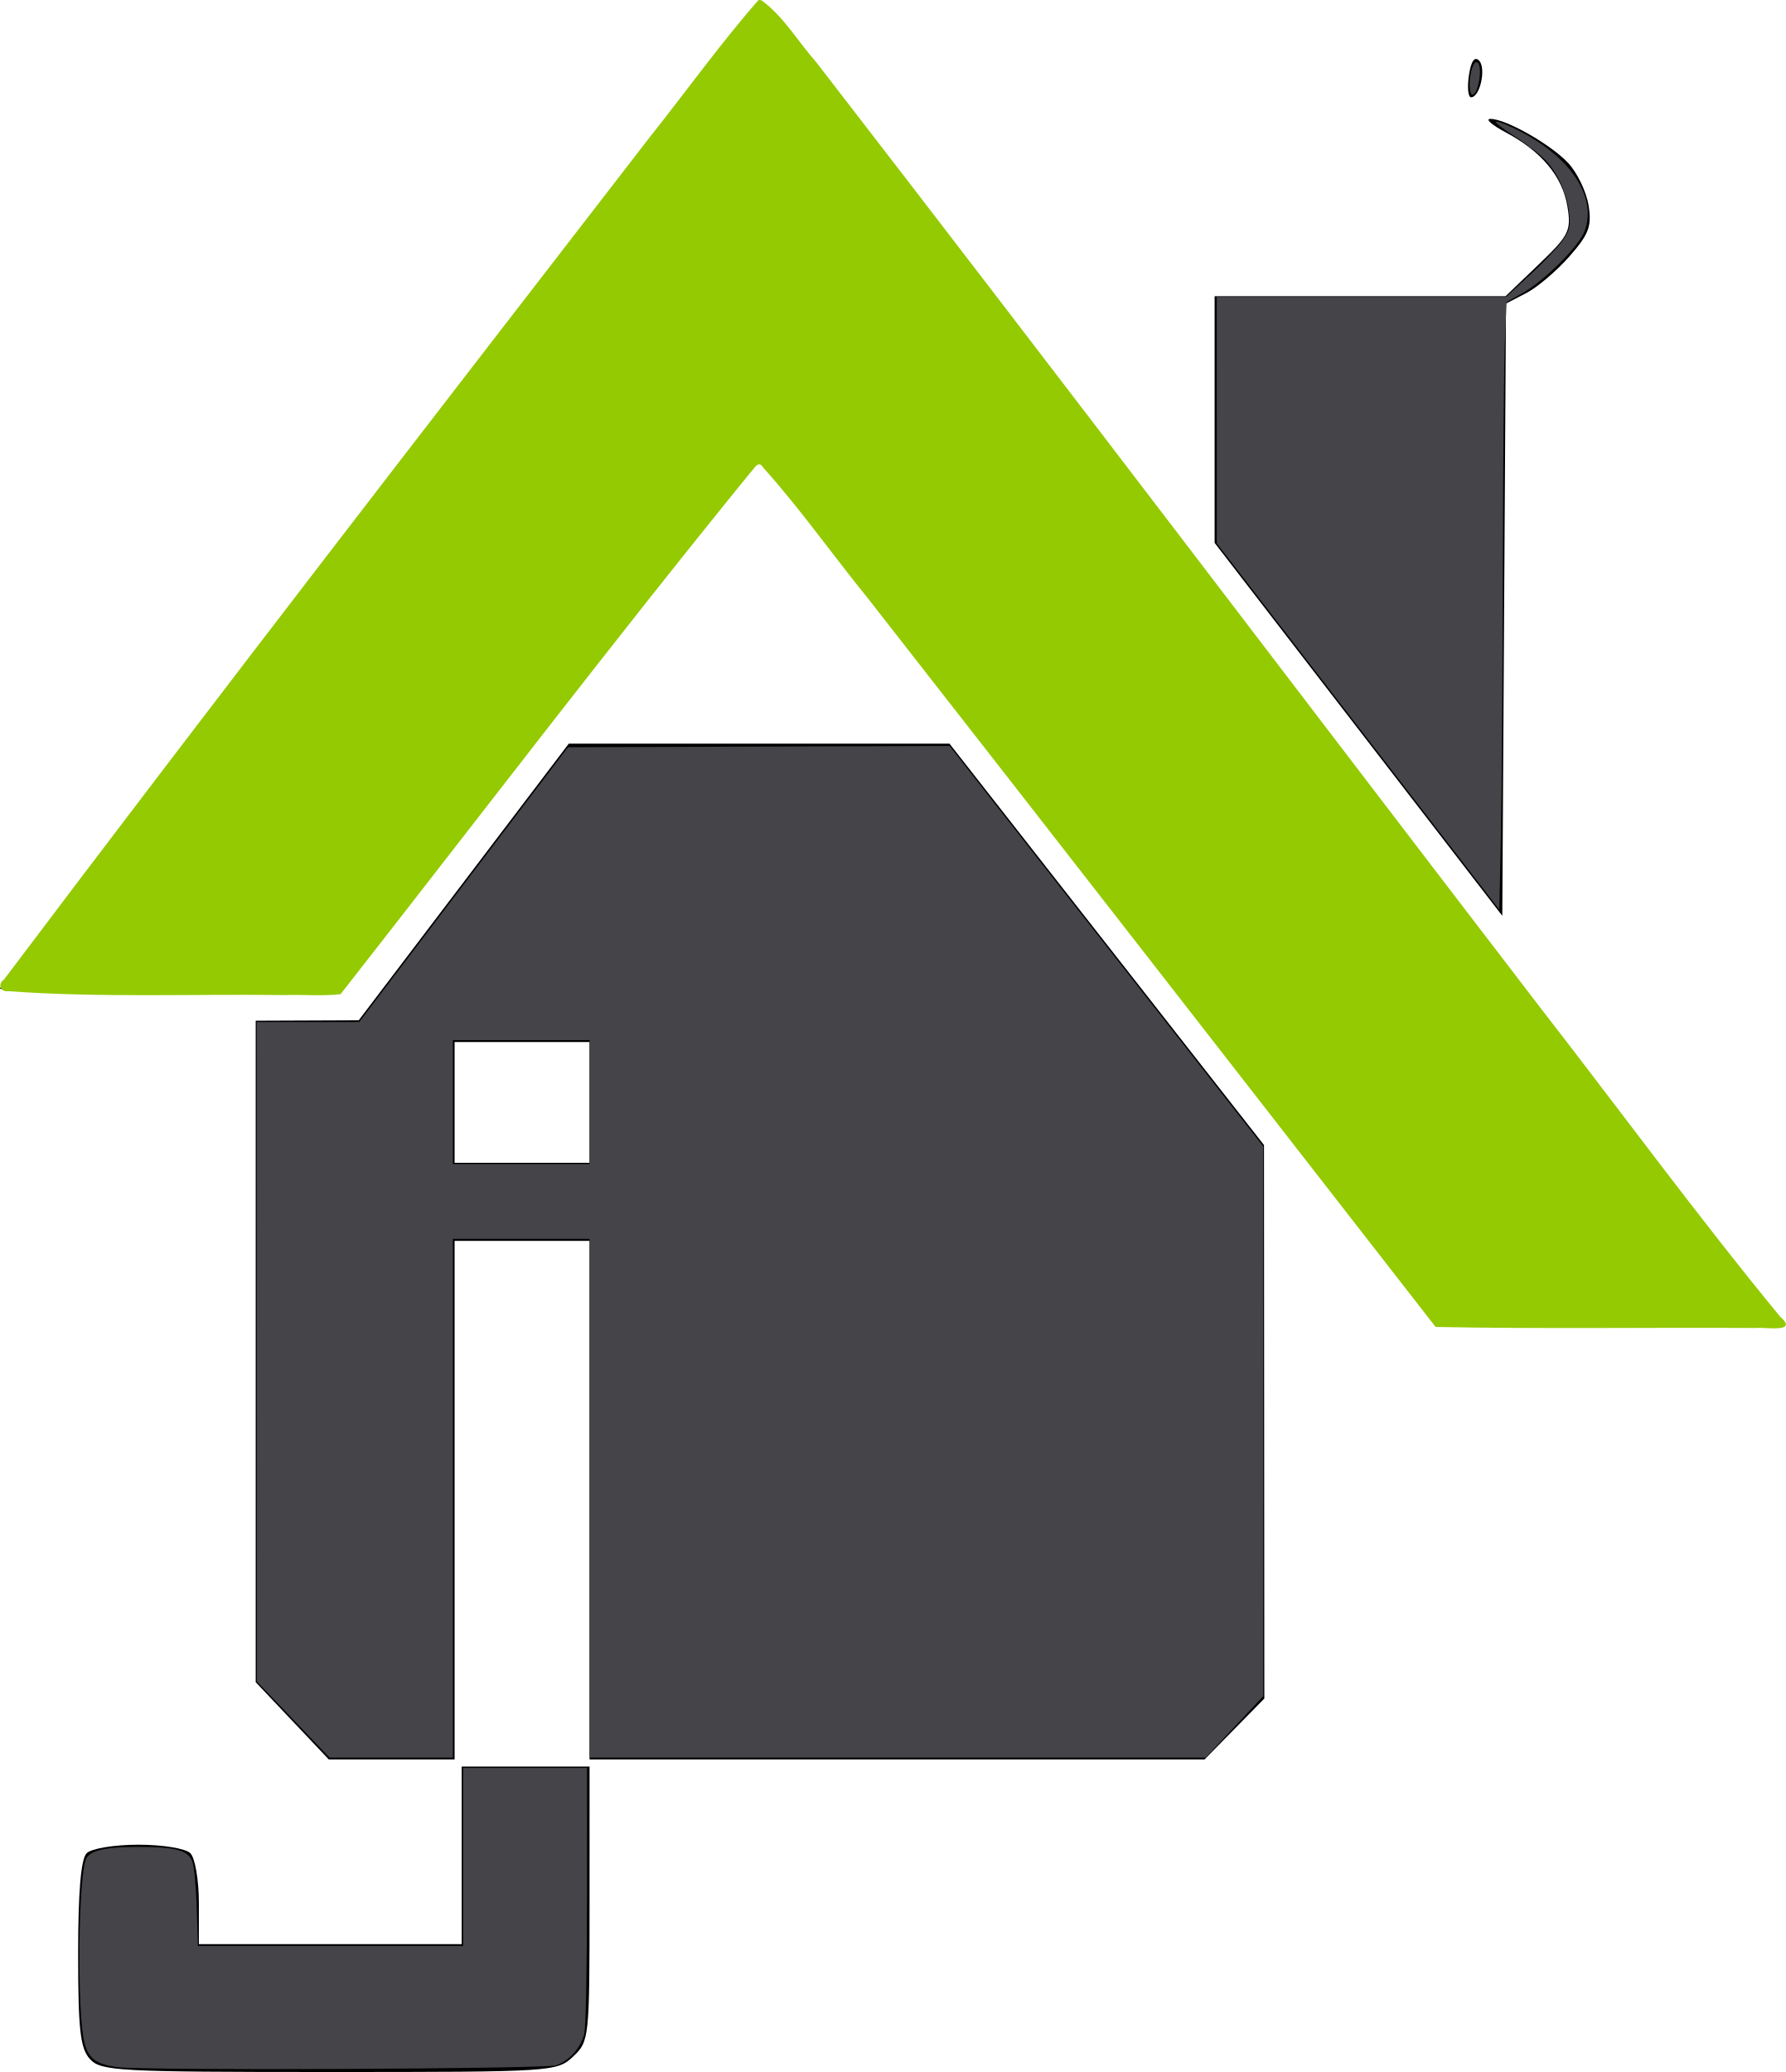
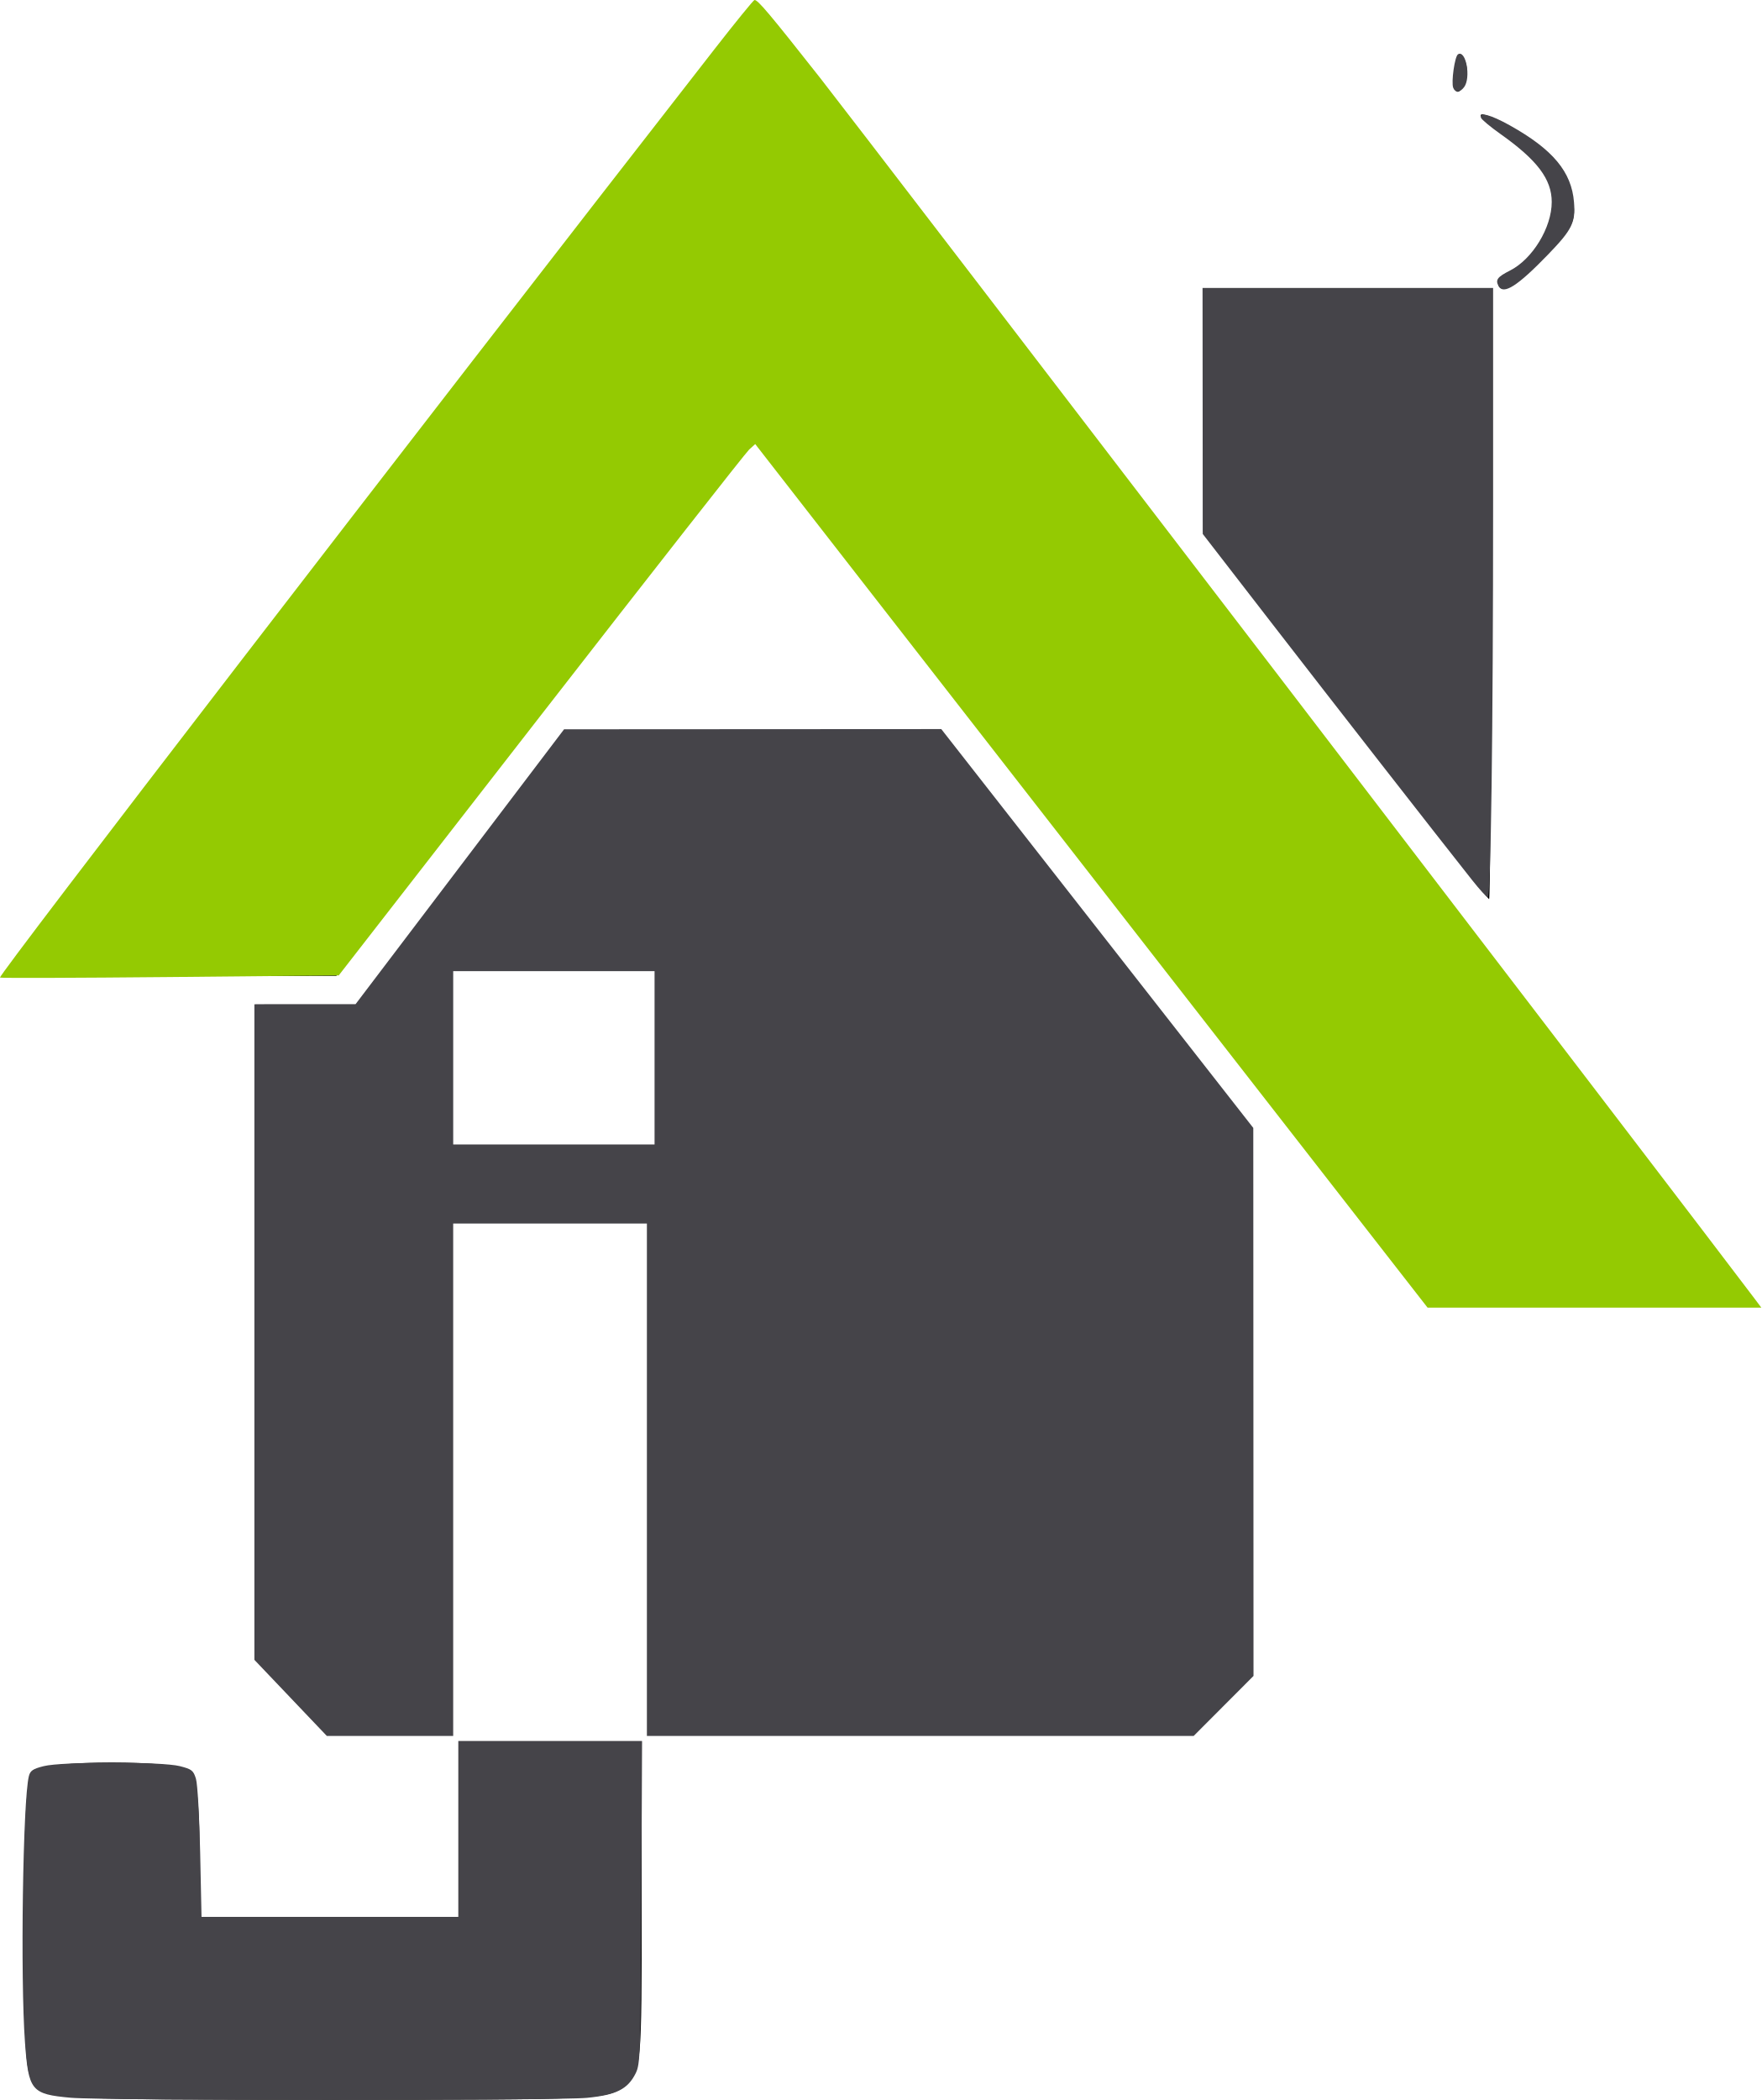
- <svg xmlns="http://www.w3.org/2000/svg" width="251.425" height="291.697" id="svg2910" version="1.1">
-   <defs id="defs2912">
+ <svg xmlns="http://www.w3.org/2000/svg" width="250.918" height="299.111" id="svg2" version="1.1">
+   <defs id="defs4">
    </defs>
-   <path style="fill:#000000" d="M 12.655,289.868 C 11.294,288.364 11,285.735 11,275.068 c 0,-8.755 0.39,-13.361 1.2,-14.171 0.671,-0.671 3.889,-1.2 7.3,-1.2 3.411,0 6.629,0.529 7.3,1.2 0.66,0.66 1.2,3.81 1.2,7 l 0,5.8 18.5,0 18.5,0 0,-12.5 0,-12.5 9,0 9,0 0,19.326 c 0,18.908 -0.05,19.373 -2.314,21.5 -2.277,2.139 -2.835,2.174 -34.345,2.174 -29.761,0 -32.148,-0.13 -33.686,-1.829 z M 41.145,242.257 36,236.816 l 0,-46.56 0,-46.56 7.25,-0.029 7.25,-0.029 14.787,-19.471 14.787,-19.472 26.801,0 26.801,0 22.137,28.25 22.137,28.25 0.025,38.962 0.025,38.962 -4.208,4.288 -4.208,4.288 -43.292,0 -43.292,0 0,-36.5 0,-36.5 -9.5,0 -9.5,0 0,36.5 0,36.5 -8.855,0 -8.855,0 -5.145,-5.44 z m 41.855,-87.06 0,-8.5 -9.5,0 -9.5,0 0,8.5 0,8.5 9.5,0 9.5,0 0,-8.5 z M 156.5,127.597 C 131.2,95.124 109.774,67.623 108.887,66.482 c -0.887,-1.14 -2.051,-1.802 -2.587,-1.471 -0.536,0.331 -13.944,17.271 -29.794,37.644 l -28.82,37.041 -23.843,0 C 10.729,139.697 0,139.454 0,139.158 0,138.434 105.878,0.89 106.94,0.234 c 0.458,-0.283 3.976,3.643 7.816,8.724 3.841,5.081 10.782,14.189 15.426,20.239 17.198,22.408 84.491,110.353 92.203,120.5 17.272,22.727 21.089,27.675 24.873,32.25 l 3.929,4.75 -24.343,-0.029 -24.343,-0.029 -46,-59.041 z M 191.25,102.676 171,76.425 l 0,-17.364 0,-17.364 20.482,0 20.482,0 4.655,-4.46 c 4.295,-4.116 4.609,-4.745 4.057,-8.143 -0.684,-4.217 -3.632,-7.766 -8.677,-10.448 -1.925,-1.023 -2.92,-1.88 -2.21,-1.904 2.091,-0.072 8.527,3.565 11,6.215 1.259,1.35 2.544,4.024 2.856,5.942 0.477,2.942 0.057,4.068 -2.688,7.194 -1.79,2.038 -4.533,4.367 -6.095,5.175 l -2.841,1.469 -0.261,43.094 L 211.5,128.926 191.25,102.676 z m 15.548,-92.054 c 0.293,-1.997 0.793,-2.734 1.426,-2.101 1.042,1.042 0.149,5.176 -1.118,5.176 -0.418,0 -0.556,-1.384 -0.308,-3.075 z" id="path2993" />
-   <path style="fill:#94ca02;fill-opacity:1;stroke:none" d="m 196.139,178.132 c -3.553,-4.546 -23.709,-30.419 -44.791,-57.496 -21.082,-27.077 -39.289,-50.456 -40.461,-51.955 -1.89,-2.418 -3.594,-3.989 -4.331,-3.995 -0.536,-0.004 -22.478,27.758 -48.618,61.513 L 47.585,139.571 24.272,139.459 C 11.449,139.398 0.85,139.238 0.717,139.106 0.434,138.823 7.841,128.989 35.017,93.569 80.536,34.241 106.406,0.982 107.171,0.808 c 0.777,-0.176 4.726,4.804 29.762,37.535 12.839,16.785 41.79,54.635 64.335,84.109 22.546,29.474 42.705,55.715 44.798,58.313 2.093,2.598 3.967,4.928 4.164,5.177 0.286,0.362 -4.492,0.454 -23.637,0.454 l -23.995,0 -6.46,-8.266 0,0 z" id="path2997" />
-   <path style="fill:#454449;fill-opacity:1" d="m 41.277,242.077 -5.113,-5.359 -0.012,-46.414 -0.012,-46.414 7.213,0 7.213,0 14.697,-19.347 14.697,-19.347 26.866,-0.089 26.866,-0.089 22.072,28.178 22.072,28.178 0,38.708 0,38.708 -4.046,4.323 -4.046,4.323 -43.368,0 -43.368,0 0,-36.514 0,-36.514 -9.628,0 -9.628,0 0,36.514 0,36.514 -8.682,0 -8.682,0 -5.113,-5.359 z m 41.732,-86.925 0,-8.72 -9.628,0 -9.628,0 0,8.72 0,8.72 9.628,0 9.628,0 0,-8.72 z" id="path2999" />
-   <path style="fill:#454449;fill-opacity:1" d="m 16.535,291.01 c -3.01,-0.4 -4.065,-1.185 -4.651,-3.462 -1.071,-4.162 -0.867,-23.804 0.27,-25.928 0.602,-1.125 2.795,-1.611 7.274,-1.611 5.31,-5.8e-4 7.039,0.464 7.65,2.057 0.249,0.65 0.526,3.572 0.618,6.535 l 0.167,5.359 18.671,0 18.671,0 0,-12.535 0,-12.535 8.72,0 8.72,0 -0.009,17.894 c -0.005,10.96 -0.154,18.527 -0.384,19.529 -0.445,1.943 -2.116,3.819 -3.951,4.438 -1.551,0.523 -57.994,0.762 -61.767,0.261 l 1.8e-5,0 z" id="path3001" />
-   <path style="fill:#454449;fill-opacity:1" d="m 191.191,102.277 -19.889,-25.784 -0.003,-17.349 -0.003,-17.349 20.374,0 20.374,0 3.447,-3.179 c 1.896,-1.748 3.942,-3.915 4.547,-4.814 1.008,-1.499 1.081,-1.814 0.884,-3.784 -0.257,-2.566 -1.464,-5.354 -3.157,-7.289 -0.679,-0.777 -2.706,-2.361 -4.505,-3.522 -3.377,-2.179 -3.541,-2.748 -0.363,-1.261 7.962,3.726 12.079,9.645 10.175,14.628 -0.82,2.147 -5.688,6.987 -8.756,8.706 l -2.214,1.24 -0.238,5.508 c -0.131,3.029 -0.261,17.54 -0.289,32.245 -0.028,14.705 -0.15,31.473 -0.272,37.262 l -0.222,10.524 -19.889,-25.784 z" id="path3003" />
-   <path style="fill:#454449;fill-opacity:1" d="m 216.053,38.287 c 4.647,-4.536 5.176,-5.432 4.914,-8.324 -0.106,-1.169 -0.391,-2.365 -0.634,-2.657 -0.243,-0.292 -0.336,-0.531 -0.207,-0.531 0.128,0 -0.114,-0.695 -0.538,-1.544 -0.873,-1.746 -3.566,-4.698 -4.026,-4.413 -0.167,0.103 -0.303,0.036 -0.303,-0.149 0,-0.185 -0.669,-0.779 -1.487,-1.32 -2.398,-1.587 -1.308,-1.525 1.392,0.079 6.407,3.806 9.447,9.279 7.469,13.446 -0.798,1.682 -5.17,6.05 -7.806,7.799 -1.129,0.749 -2.179,1.362 -2.333,1.362 -0.153,0 1.448,-1.686 3.559,-3.746 z" id="path3005" />
-   <path style="fill:#454449;fill-opacity:1" d="m 206.901,11.901 c 0,-1.734 0.59,-3.421 1.089,-3.112 0.796,0.492 0.156,4.542 -0.717,4.542 -0.205,0 -0.372,-0.643 -0.372,-1.43 z" id="path3007" />
-   <flowRoot xml:space="preserve" id="flowRoot3030" style="font-size:48px;font-style:normal;font-variant:normal;font-weight:normal;font-stretch:normal;fill:#000000;fill-opacity:1;stroke:none;font-family:Arial Black;-inkscape-font-specification:'Arial Black,'" transform="translate(-39.17647,-12.30324)">
-     <flowRegion id="flowRegion3032">
-       <rect id="rect3034" width="176.938" height="47.232" x="126.799" y="262.682" style="font-size:48px" />
-     </flowRegion>
-     <flowPara id="flowPara3036">E</flowPara>
-   </flowRoot>
-   <path style="fill:#94ca02;fill-opacity:1;stroke:none" d="M 106.772,0.024 C 101.416,6.128 96.612,12.862 91.523,19.251 61.063,58.687 30.547,98.109 0.564,137.896 c -0.904,0.606 -0.561,1.779 0.595,1.644 12.891,0.933 25.885,0.383 38.819,0.545 2.645,-0.09 5.375,0.176 7.97,-0.125 19.194,-24.504 38.074,-49.32 57.7,-73.436 0.519,-0.485 1.099,-1.851 1.794,-0.704 5.258,5.851 9.802,12.346 14.776,18.45 26.691,34.132 53.27,68.351 79.892,102.537 14.962,0.298 30.052,0.055 45.063,0.146 1.433,-0.143 6.145,0.756 3.417,-1.626 C 238.949,171.165 228.068,156.303 216.807,141.799 182.806,97.473 149.077,52.938 114.904,8.745 c -2.552,-2.871 -4.597,-6.467 -7.7,-8.698 -0.137,-0.049 -0.29,-0.065 -0.431,-0.023 z" id="path2825" />
+   <g id="layer1" transform="translate(-220.2012,-333.5019)">
+     <path style="fill:#000000" d="m 225.271,630.748 c -1.429,-1.579 -1.655,-4.689 -1.655,-22.8 0,-14.978 0.343,-21.314 1.2,-22.171 1.64,-1.64 20.96,-1.64 22.6,0 0.77,0.77 1.2,4.711 1.2,11 l 0,9.8 18.5,0 18.5,0 0,-12.5 0,-12.5 13,0 13,0 0,23.326 c 0,23.089 -0.024,23.348 -2.314,25.5 -2.297,2.158 -2.621,2.174 -42.345,2.174 -37.511,0 -40.135,-0.115 -41.686,-1.829 z m 36.49,-55.611 -5.145,-5.44 0,-46.56 0,-46.56 7.25,-0.002 7.25,-0.002 14.84,-19.498 14.84,-19.498 26.677,0 26.677,0 22.233,28.425 22.233,28.425 0,38.787 0,38.787 -4.208,4.288 -4.208,4.288 -38.792,0 -38.792,0 0,-36.5 0,-36.5 -14,0 -14,0 0,36.5 0,36.5 -8.855,0 -8.855,0 -5.145,-5.44 z m 51.855,-91.06 0,-12.5 -14.5,0 -14.5,0 0,12.5 0,12.5 14.5,0 14.5,0 0,-12.5 z m 62.415,-25.75 c -26.23,-33.688 -47.885,-61.468 -48.121,-61.735 -0.237,-0.267 -1.187,0.484 -2.112,1.669 -0.925,1.185 -14.282,18.372 -29.682,38.194 l -28,36.039 -23.869,0.041 -23.869,0.041 2.832,-3.75 c 16.977,-22.483 103.814,-134.821 104.385,-135.039 0.996,-0.381 0.203,-1.408 130.35,169.039 l 12.79,16.75 -23.506,0 -23.506,0 -47.691,-61.25 z m 35.808,-22.93 -20.223,-26.18 0,-17.32 0,-17.32 20.5,0 20.5,0 0,43.5 c 0,23.925 -0.125,43.5 -0.277,43.5 -0.152,0 -9.377,-11.781 -20.5,-26.18 z m 21.777,-61.753 c 0,-0.513 0.931,-1.228 2.069,-1.589 1.138,-0.361 2.936,-2.079 3.996,-3.817 3.603,-5.909 2.059,-10.919 -4.676,-15.177 -5.609,-3.546 -4.917,-4.57 0.817,-1.209 5.714,3.349 7.765,5.769 8.446,9.969 0.506,3.115 0.088,3.992 -3.871,8.124 -4.193,4.376 -6.781,5.788 -6.781,3.699 z m -6.193,-30.204 c 0.354,-2.409 0.662,-2.777 1.328,-1.586 0.477,0.853 0.594,2.265 0.259,3.137 -1.048,2.73 -2.07,1.731 -1.588,-1.551 z" id="path2892" />
+     <path style="fill:#94ca02;fill-opacity:1;stroke:none" d="M 170.172,143.616 C 152.01,120.301 130.46,92.626 122.282,82.116 l -14.87,-19.108 -0.857,0.771 c -0.471,0.424 -13.821,17.452 -29.666,37.839 l -28.809,37.067 -24.051,0.233 c -13.228,0.128 -24.121,0.163 -24.206,0.077 C -0.477,138.695 57.664,63.157 101.617,6.745 c 2.988,-3.835 5.548,-6.98 5.69,-6.99 0.473,-0.032 2.113,1.914 9.357,11.105 5.254,6.665 125.581,163.827 133.055,173.785 l 1.022,1.362 -23.774,0 -23.774,0 -33.021,-42.392 0,0 z" id="path2895" transform="translate(220.3789,333.7466)" />
+     <path style="fill:#454449;fill-opacity:1;stroke:none" d="M 209.53,125.098 C 204.336,118.538 189.794,99.896 180.993,88.516 l -9.828,-12.708 -0.014,-17.519 -0.014,-17.519 20.697,0 20.697,0 0,30.259 c 0,33.117 -0.319,56.521 -0.77,56.521 -0.159,0 -1.162,-1.103 -2.229,-2.451 z" id="path2981" transform="translate(220.3789,333.7466)" />
+     <path style="fill:#454449;fill-opacity:1;stroke:none" d="m 213.303,40.494 c -0.473,-0.883 -0.172,-1.288 1.633,-2.203 3.209,-1.627 5.945,-6.121 5.945,-9.767 0,-3.234 -2.058,-5.966 -7.276,-9.662 -1.457,-1.032 -2.717,-2.08 -2.8,-2.33 -0.294,-0.885 1.384,-0.442 4.123,1.089 6.114,3.416 8.779,6.609 9.126,10.93 0.233,2.899 -0.267,3.908 -3.681,7.443 -4.377,4.53 -6.373,5.801 -7.07,4.5 z" id="path2983" transform="translate(220.3789,333.7466)" />
+     <path style="fill:#454449;fill-opacity:1;stroke:none" d="m 206.848,12.259 c -0.307,-0.8 0.216,-4.479 0.678,-4.764 1.135,-0.701 1.883,3.34 0.866,4.679 -0.593,0.782 -1.263,0.818 -1.544,0.085 z" id="path2985" transform="translate(220.3789,333.7466)" />
+     <path style="fill:#454449;fill-opacity:1;stroke:none" d="m 41.222,241.591 -5.159,-5.418 0,-46.687 0,-46.687 7.2,0 7.2,0 14.858,-19.584 14.858,-19.584 26.869,-0.015 26.869,-0.015 22.224,28.404 22.224,28.404 0.016,39.028 0.016,39.028 -4.261,4.272 -4.261,4.272 -38.948,0 -38.948,0 0,-36.491 0,-36.491 -13.798,0 -13.798,0 0,36.491 0,36.491 -9.002,0 -9.002,0 -5.159,-5.418 0,0 z m 51.848,-91.167 0,-12.345 -14.342,0 -14.342,0 0,12.345 0,12.345 14.342,0 14.342,0 0,-12.345 z" id="path2987" transform="translate(220.3789,333.7466)" />
+     <path style="fill:#454449;fill-opacity:1;stroke:none" d="m 9.92,298.549 c -5.647,-0.514 -6.034,-0.981 -6.54,-7.888 -0.671,-9.165 -0.3,-34.515 0.555,-37.92 0.197,-0.786 0.573,-1.04 2.114,-1.428 2.616,-0.659 16.806,-0.659 19.386,-8.6e-4 1.718,0.438 1.937,0.611 2.304,1.812 0.225,0.738 0.491,5.399 0.599,10.495 l 0.194,9.168 18.29,0 18.29,0 0,-12.527 0,-12.527 13.087,0 13.087,0 -0.106,22.966 c -0.1,21.74 -0.143,23.04 -0.798,24.36 -1.125,2.267 -2.77,3.094 -6.955,3.501 -4.257,0.414 -68.941,0.403 -73.505,-0.013 z" id="path2989" transform="translate(220.3789,333.7466)" />
+   </g>
</svg>
